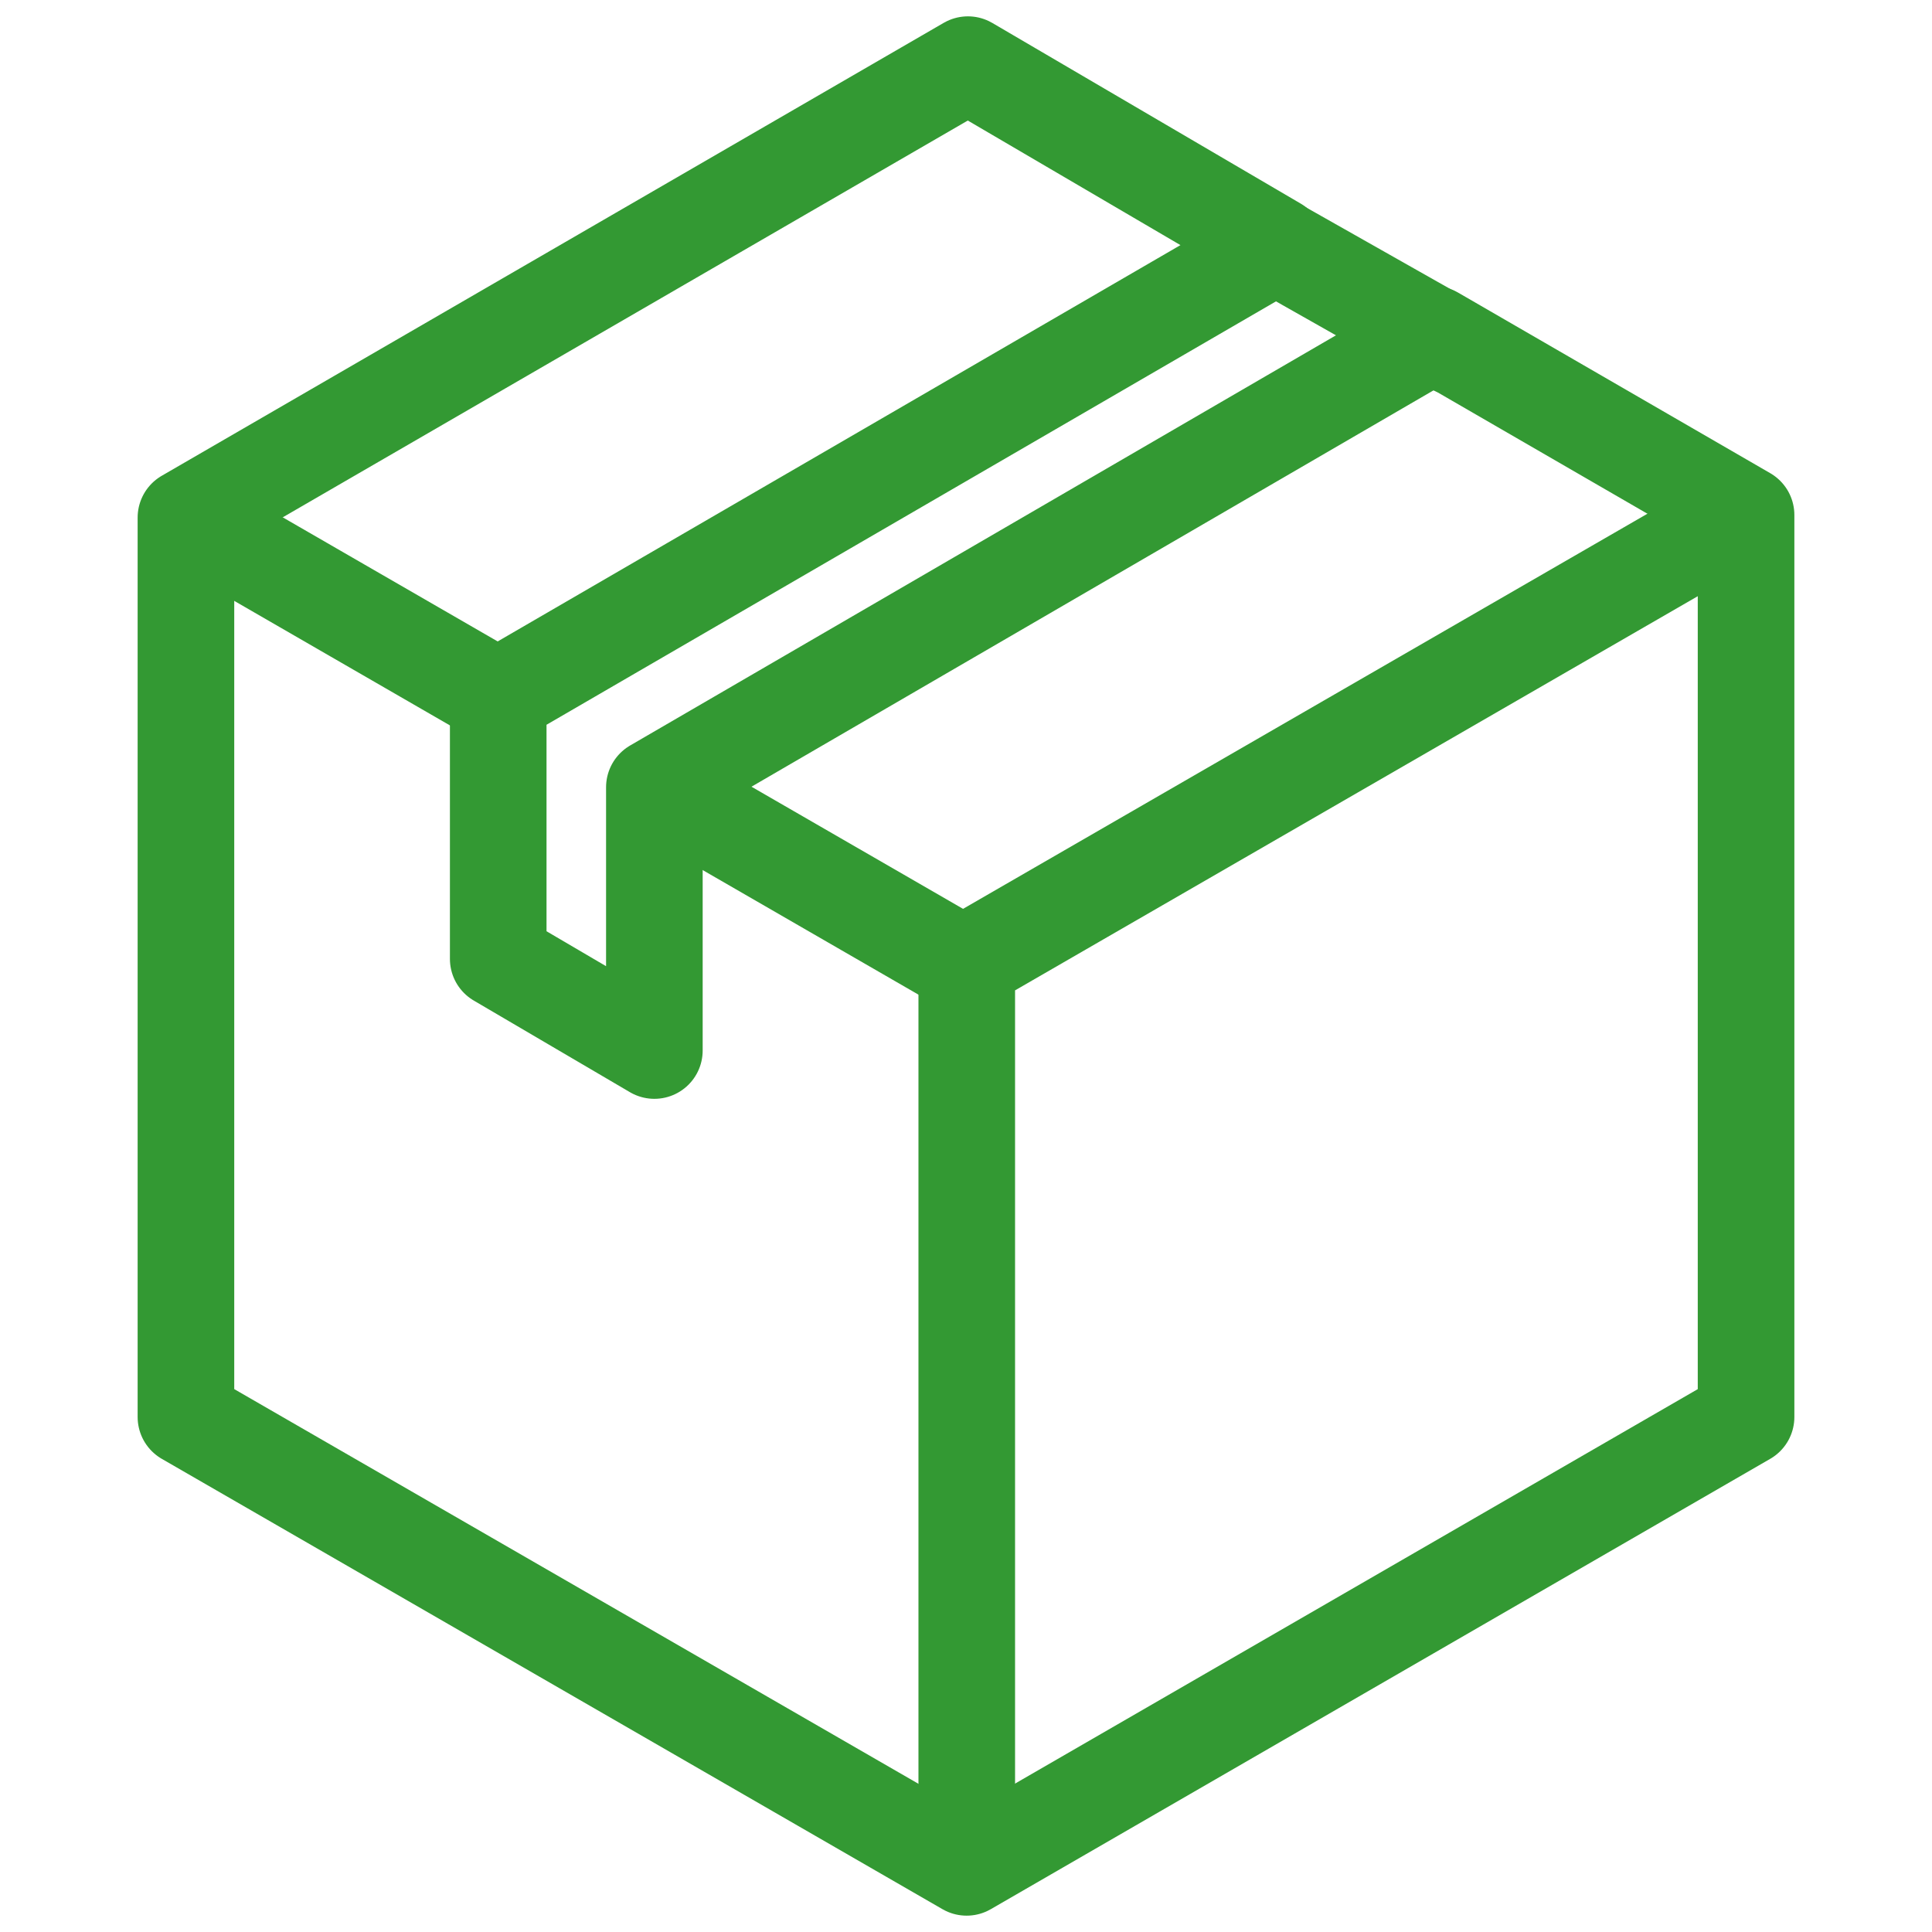
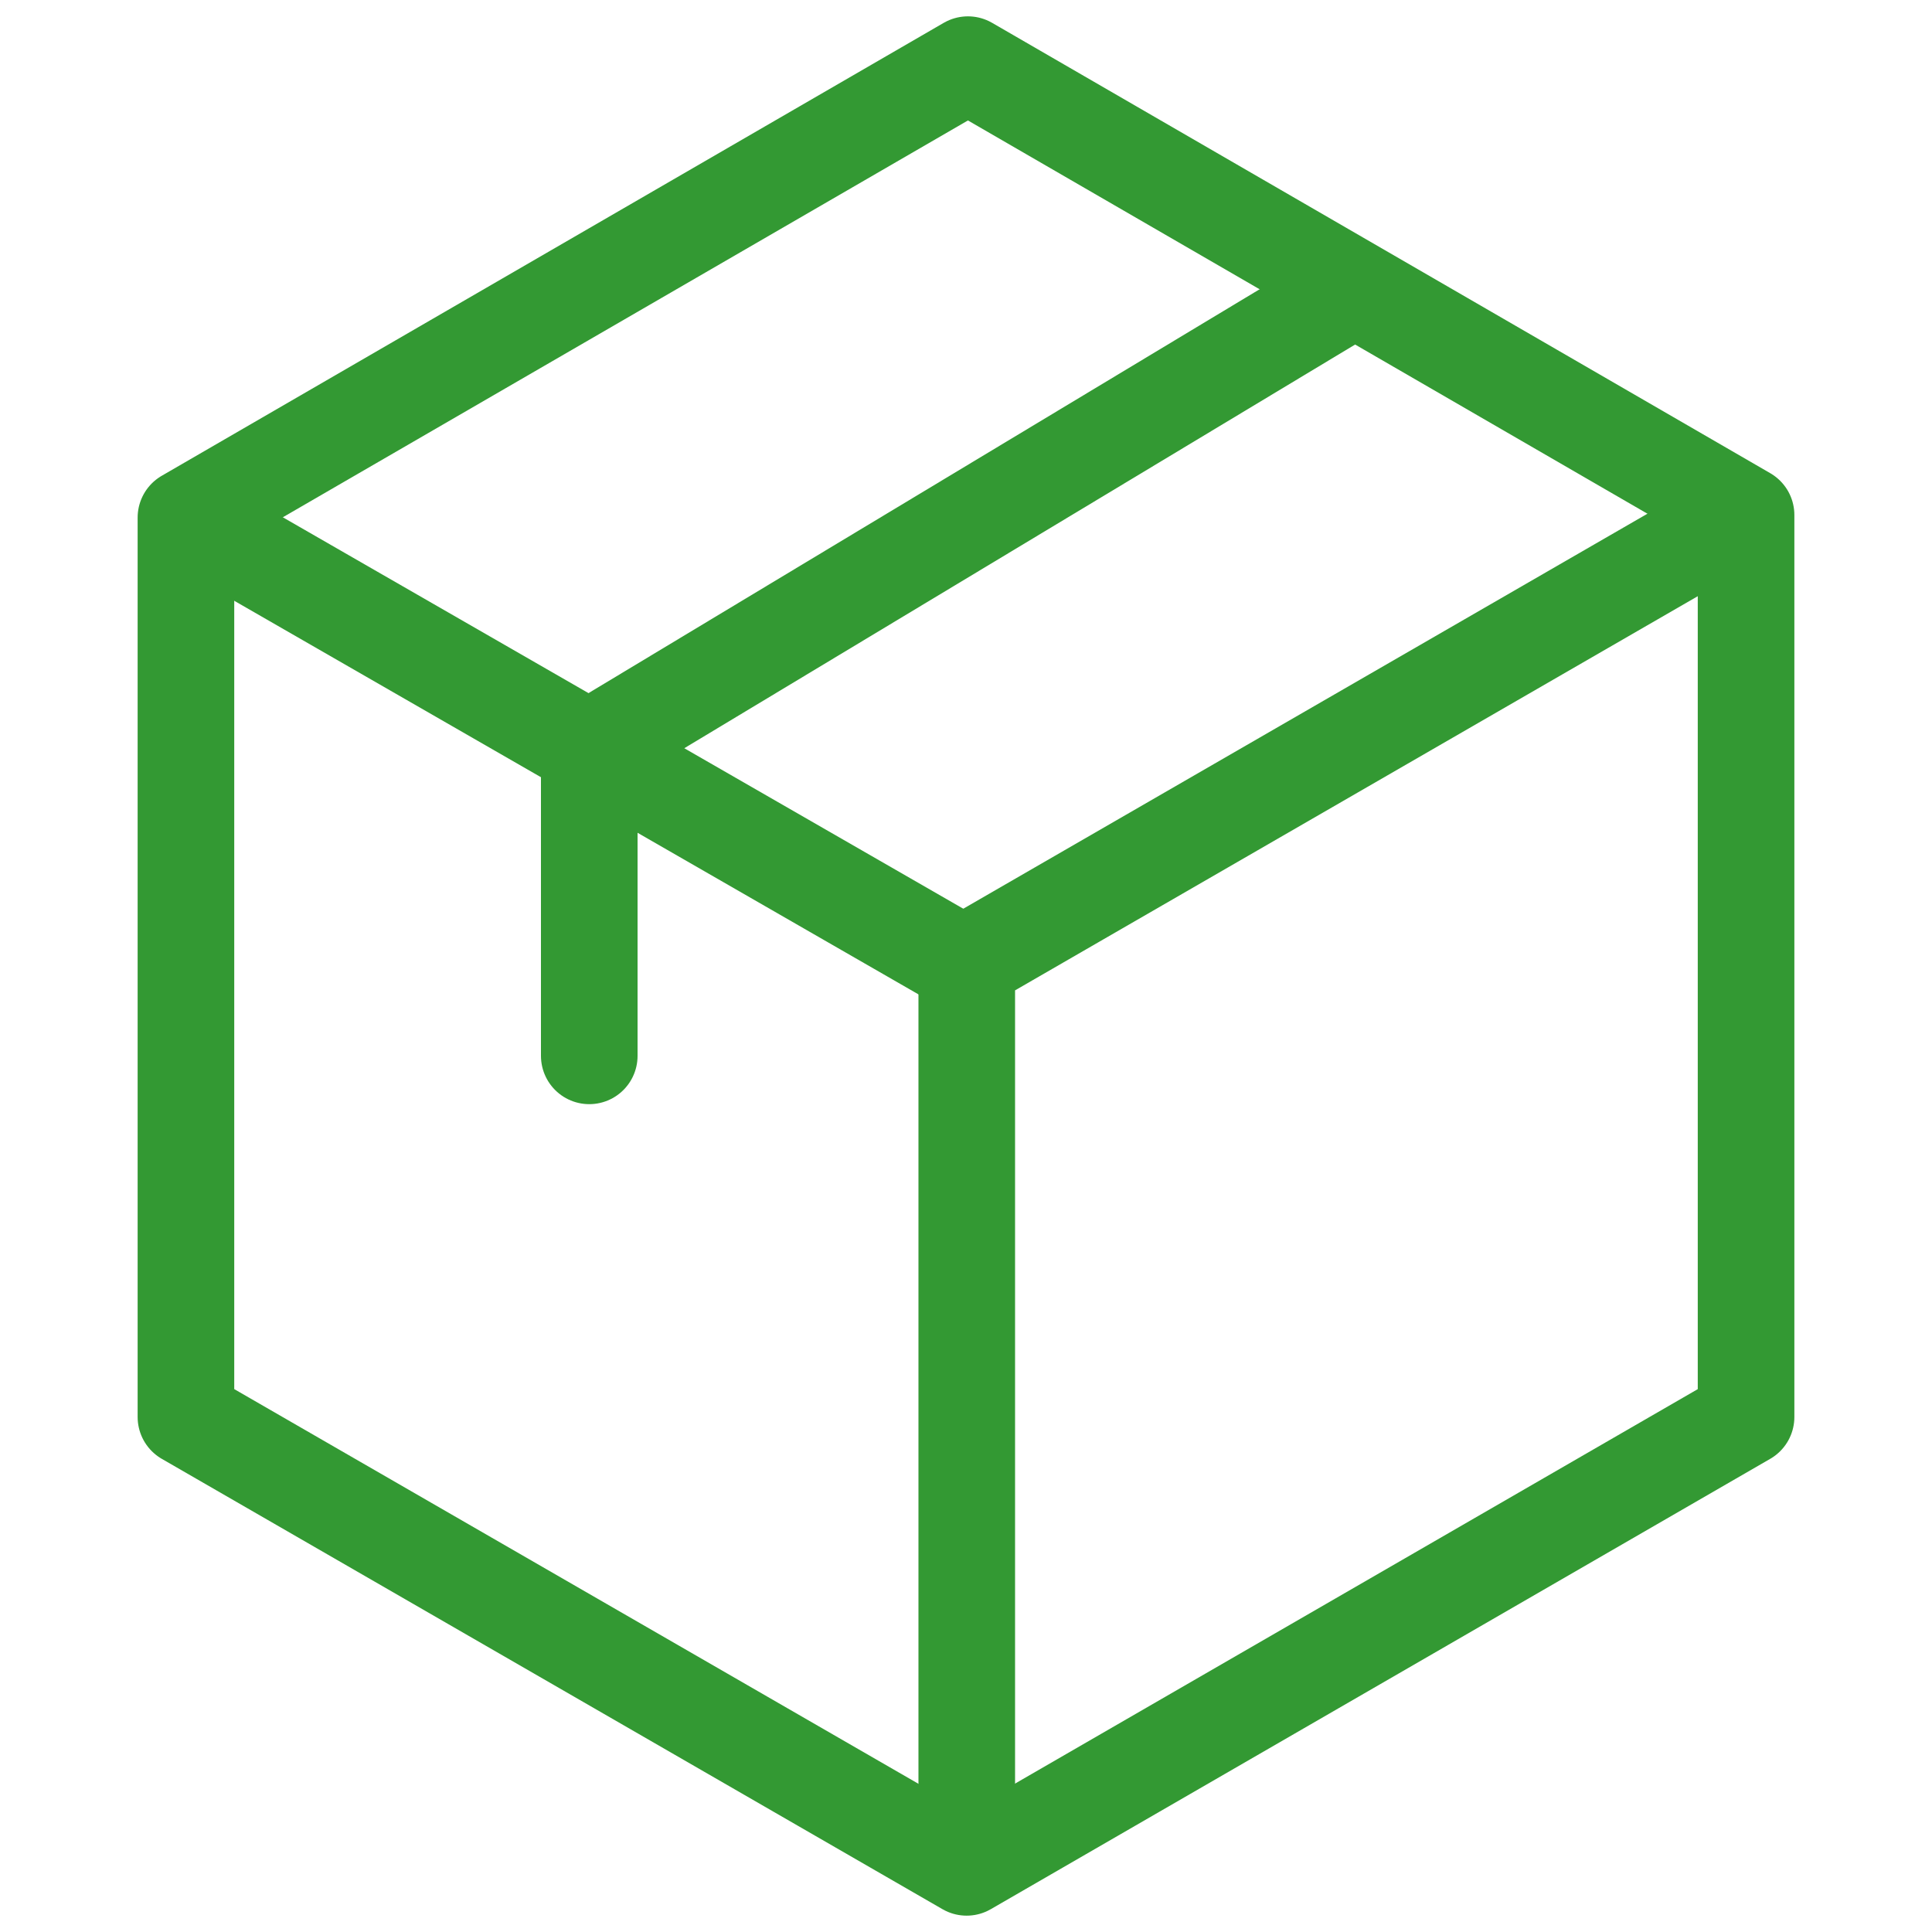
<svg xmlns="http://www.w3.org/2000/svg" width="100.0px" height="100.0px" viewBox="0 0 100.0 100.0" version="1.1" id="SVGRoot">
  <defs id="defs25238" />
  <g id="layer1" style="stroke:#339933;stroke-opacity:1">
-     <path style="display:inline;fill:none;fill-opacity:1;stroke:#339933;stroke-width:5;stroke-linecap:round;stroke-linejoin:round;stroke-dasharray:none;stroke-opacity:1;paint-order:fill markers stroke" d="m 74.212,17.305 16.164,9.351 V 73.344 L 50.033,96.654 9.624,73.344 V 26.79 L 50.1,3.346 66.063,12.697 25.788,36.074 v 13.559 l 8.082,4.742 V 40.749 Z" id="path30315" />
-     <path style="fill:none;fill-opacity:1;stroke:#339933;stroke-width:5;stroke-linecap:round;stroke-linejoin:round;stroke-dasharray:none;stroke-opacity:1;paint-order:fill markers stroke" d="m 10.956,27.54 14.237,8.22" id="path30317" />
-     <path style="fill:none;fill-opacity:1;stroke:#339933;stroke-width:5;stroke-linecap:round;stroke-linejoin:round;stroke-dasharray:none;stroke-opacity:1;paint-order:fill markers stroke" d="m 35.61,41.709 14.368,8.295" id="path30319" />
+     <path style="display:inline;fill:none;fill-opacity:1;stroke:#339933;stroke-width:5;stroke-linecap:round;stroke-linejoin:round;stroke-dasharray:none;stroke-opacity:1;paint-order:fill markers stroke" d="M 90.376,26.656 V 73.344 L 50.033,96.654 9.624,73.344 V 26.79 L 50.1,3.346 70.238,15.001 Z" id="path30315" />
+     <path style="fill:none;fill-opacity:1;stroke:#339933;stroke-width:5;stroke-linecap:round;stroke-linejoin:round;stroke-dasharray:none;stroke-opacity:1;paint-order:fill markers stroke" d="M 10.956,27.54 30.478,38.77 50,50" id="path30317" />
    <path style="fill:none;fill-opacity:1;stroke:#339933;stroke-width:5;stroke-linecap:round;stroke-linejoin:round;stroke-dasharray:none;stroke-opacity:1;paint-order:fill markers stroke" d="M 88.79,27.445 50.039,49.818 v 45.543" id="path30321" />
-     <path style="fill:none;fill-opacity:1;stroke:#339933;stroke-width:5;stroke-linecap:round;stroke-linejoin:round;stroke-dasharray:none;stroke-opacity:1;paint-order:fill markers stroke" d="m 64.514,11.86 10.768,6.093" id="path30347" />
+     <path style="fill:none;stroke:#339933;stroke-width:5;stroke-linecap:round;paint-order:fill markers stroke;stroke-linejoin:round;stroke-opacity:1" d="M 70,15 30.5,38.77 v 15.881" id="path18424" />
  </g>
</svg>
